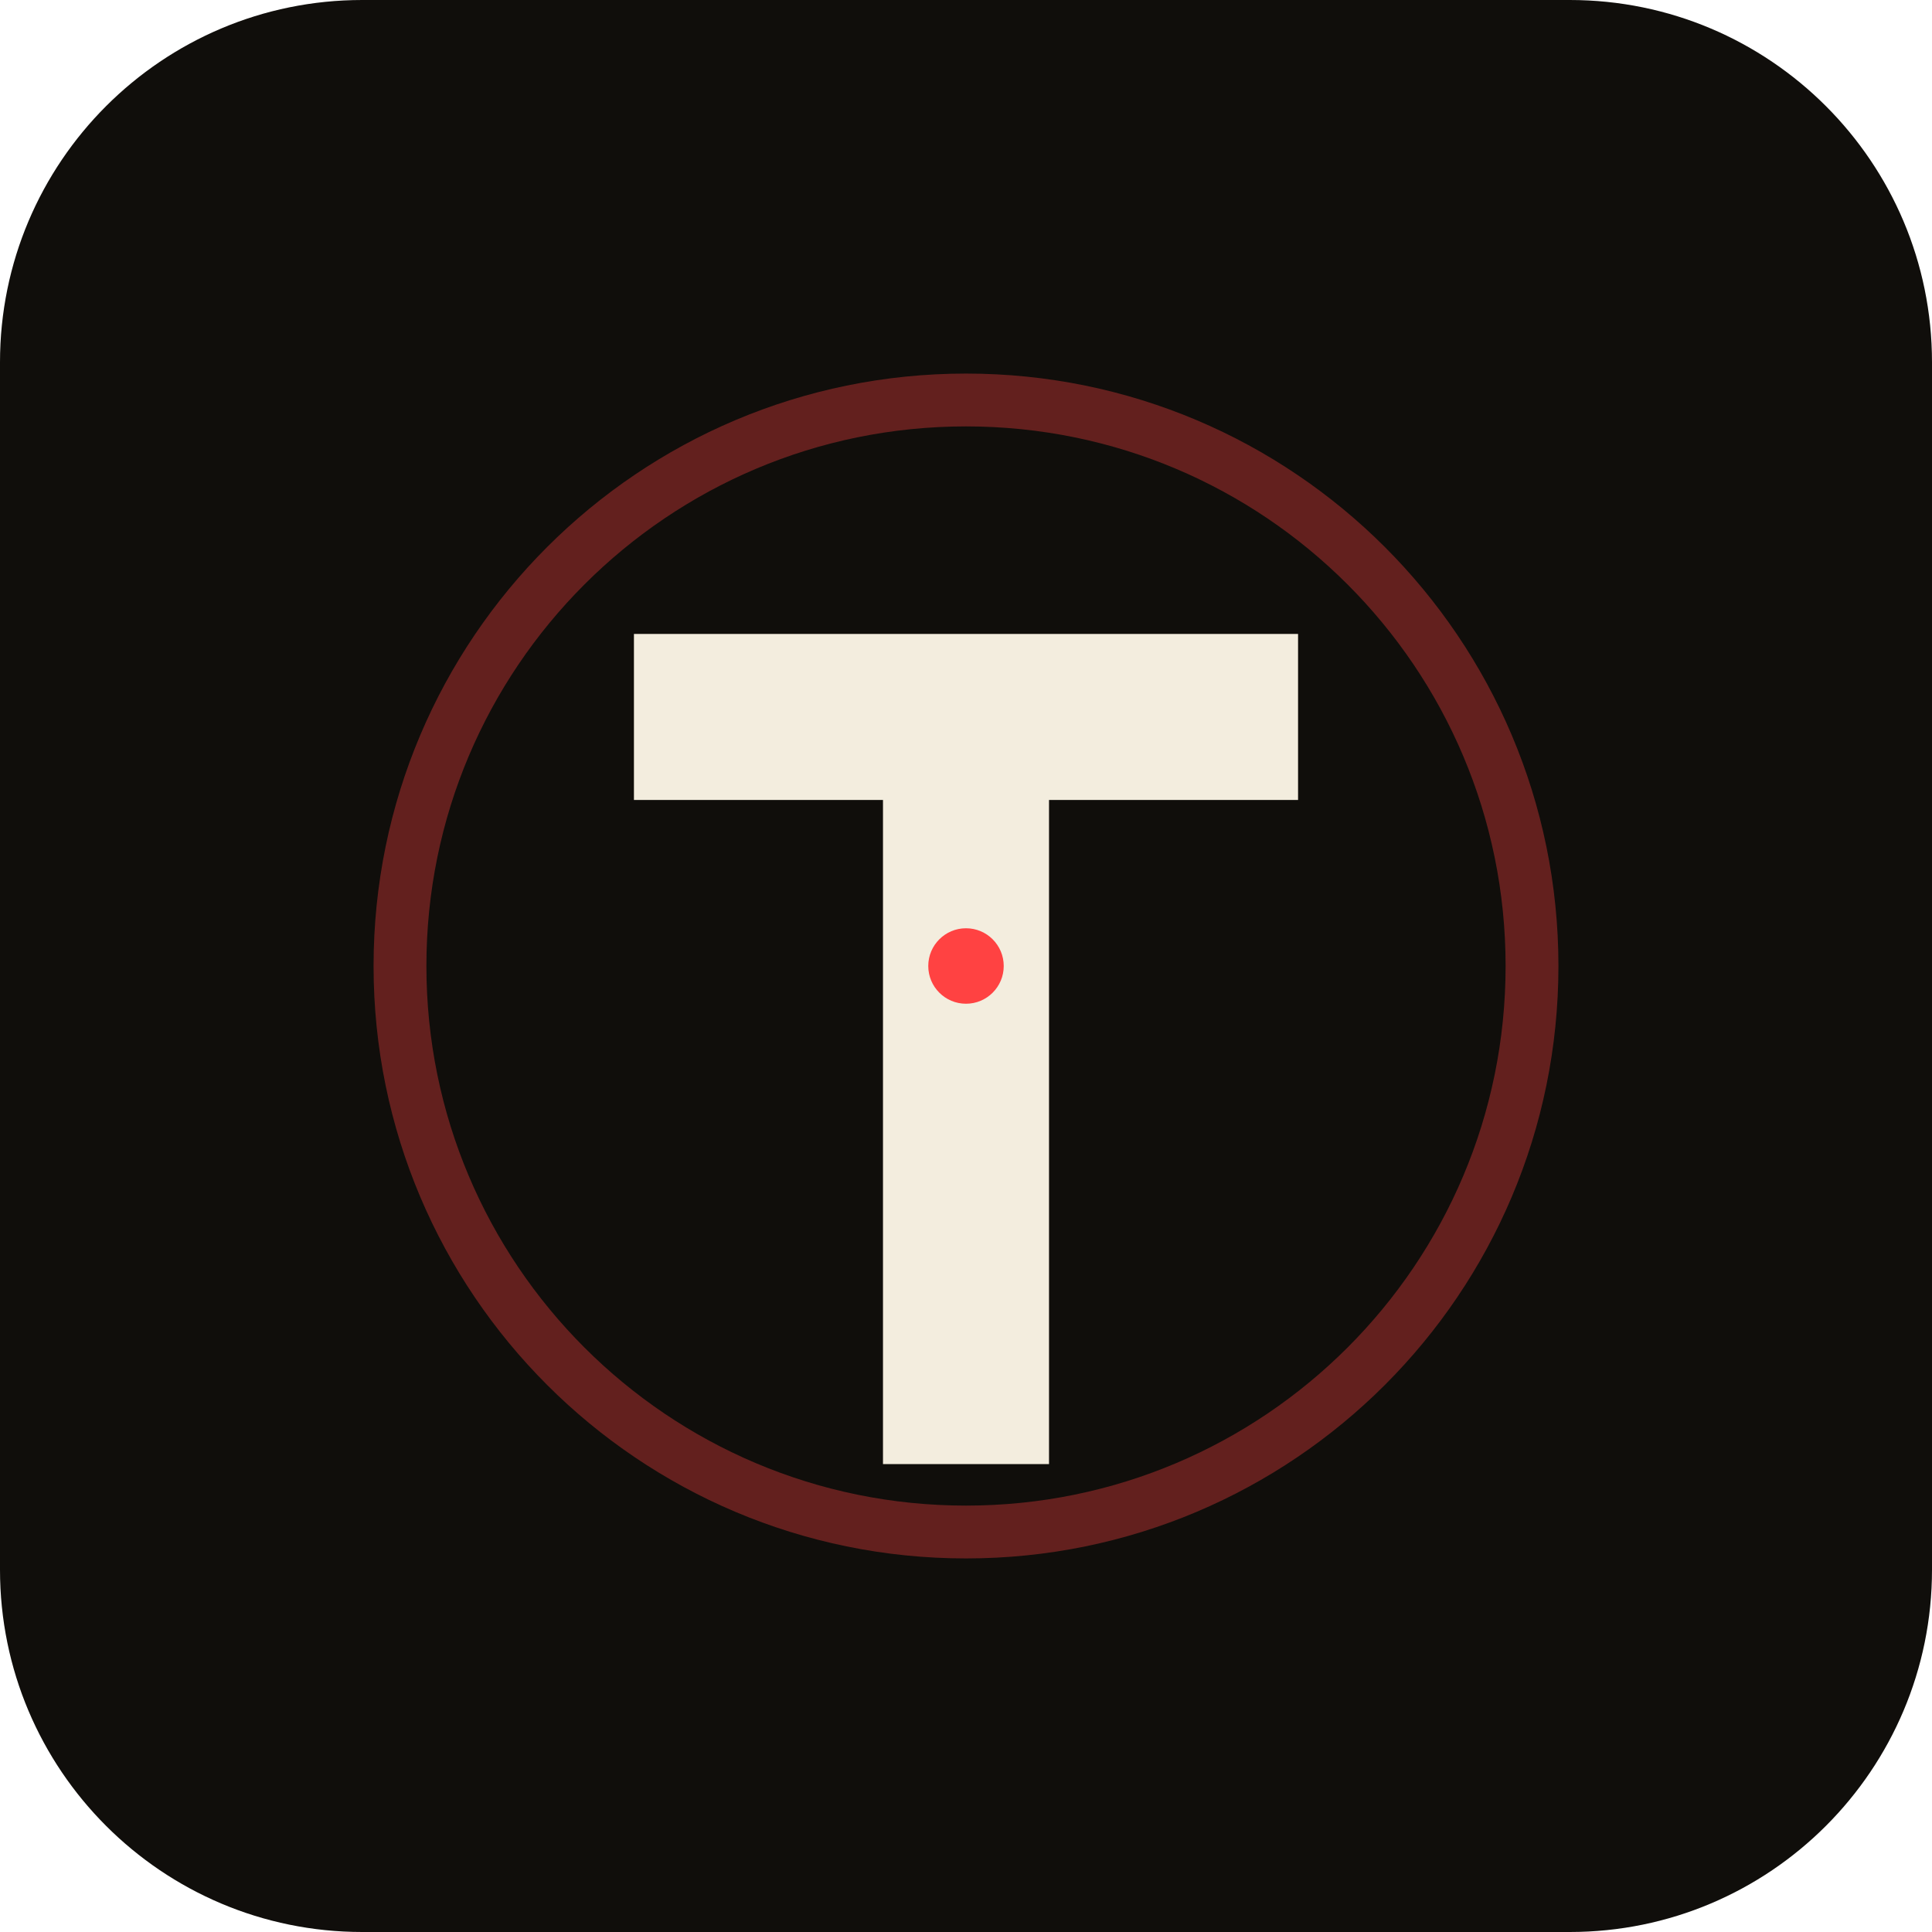
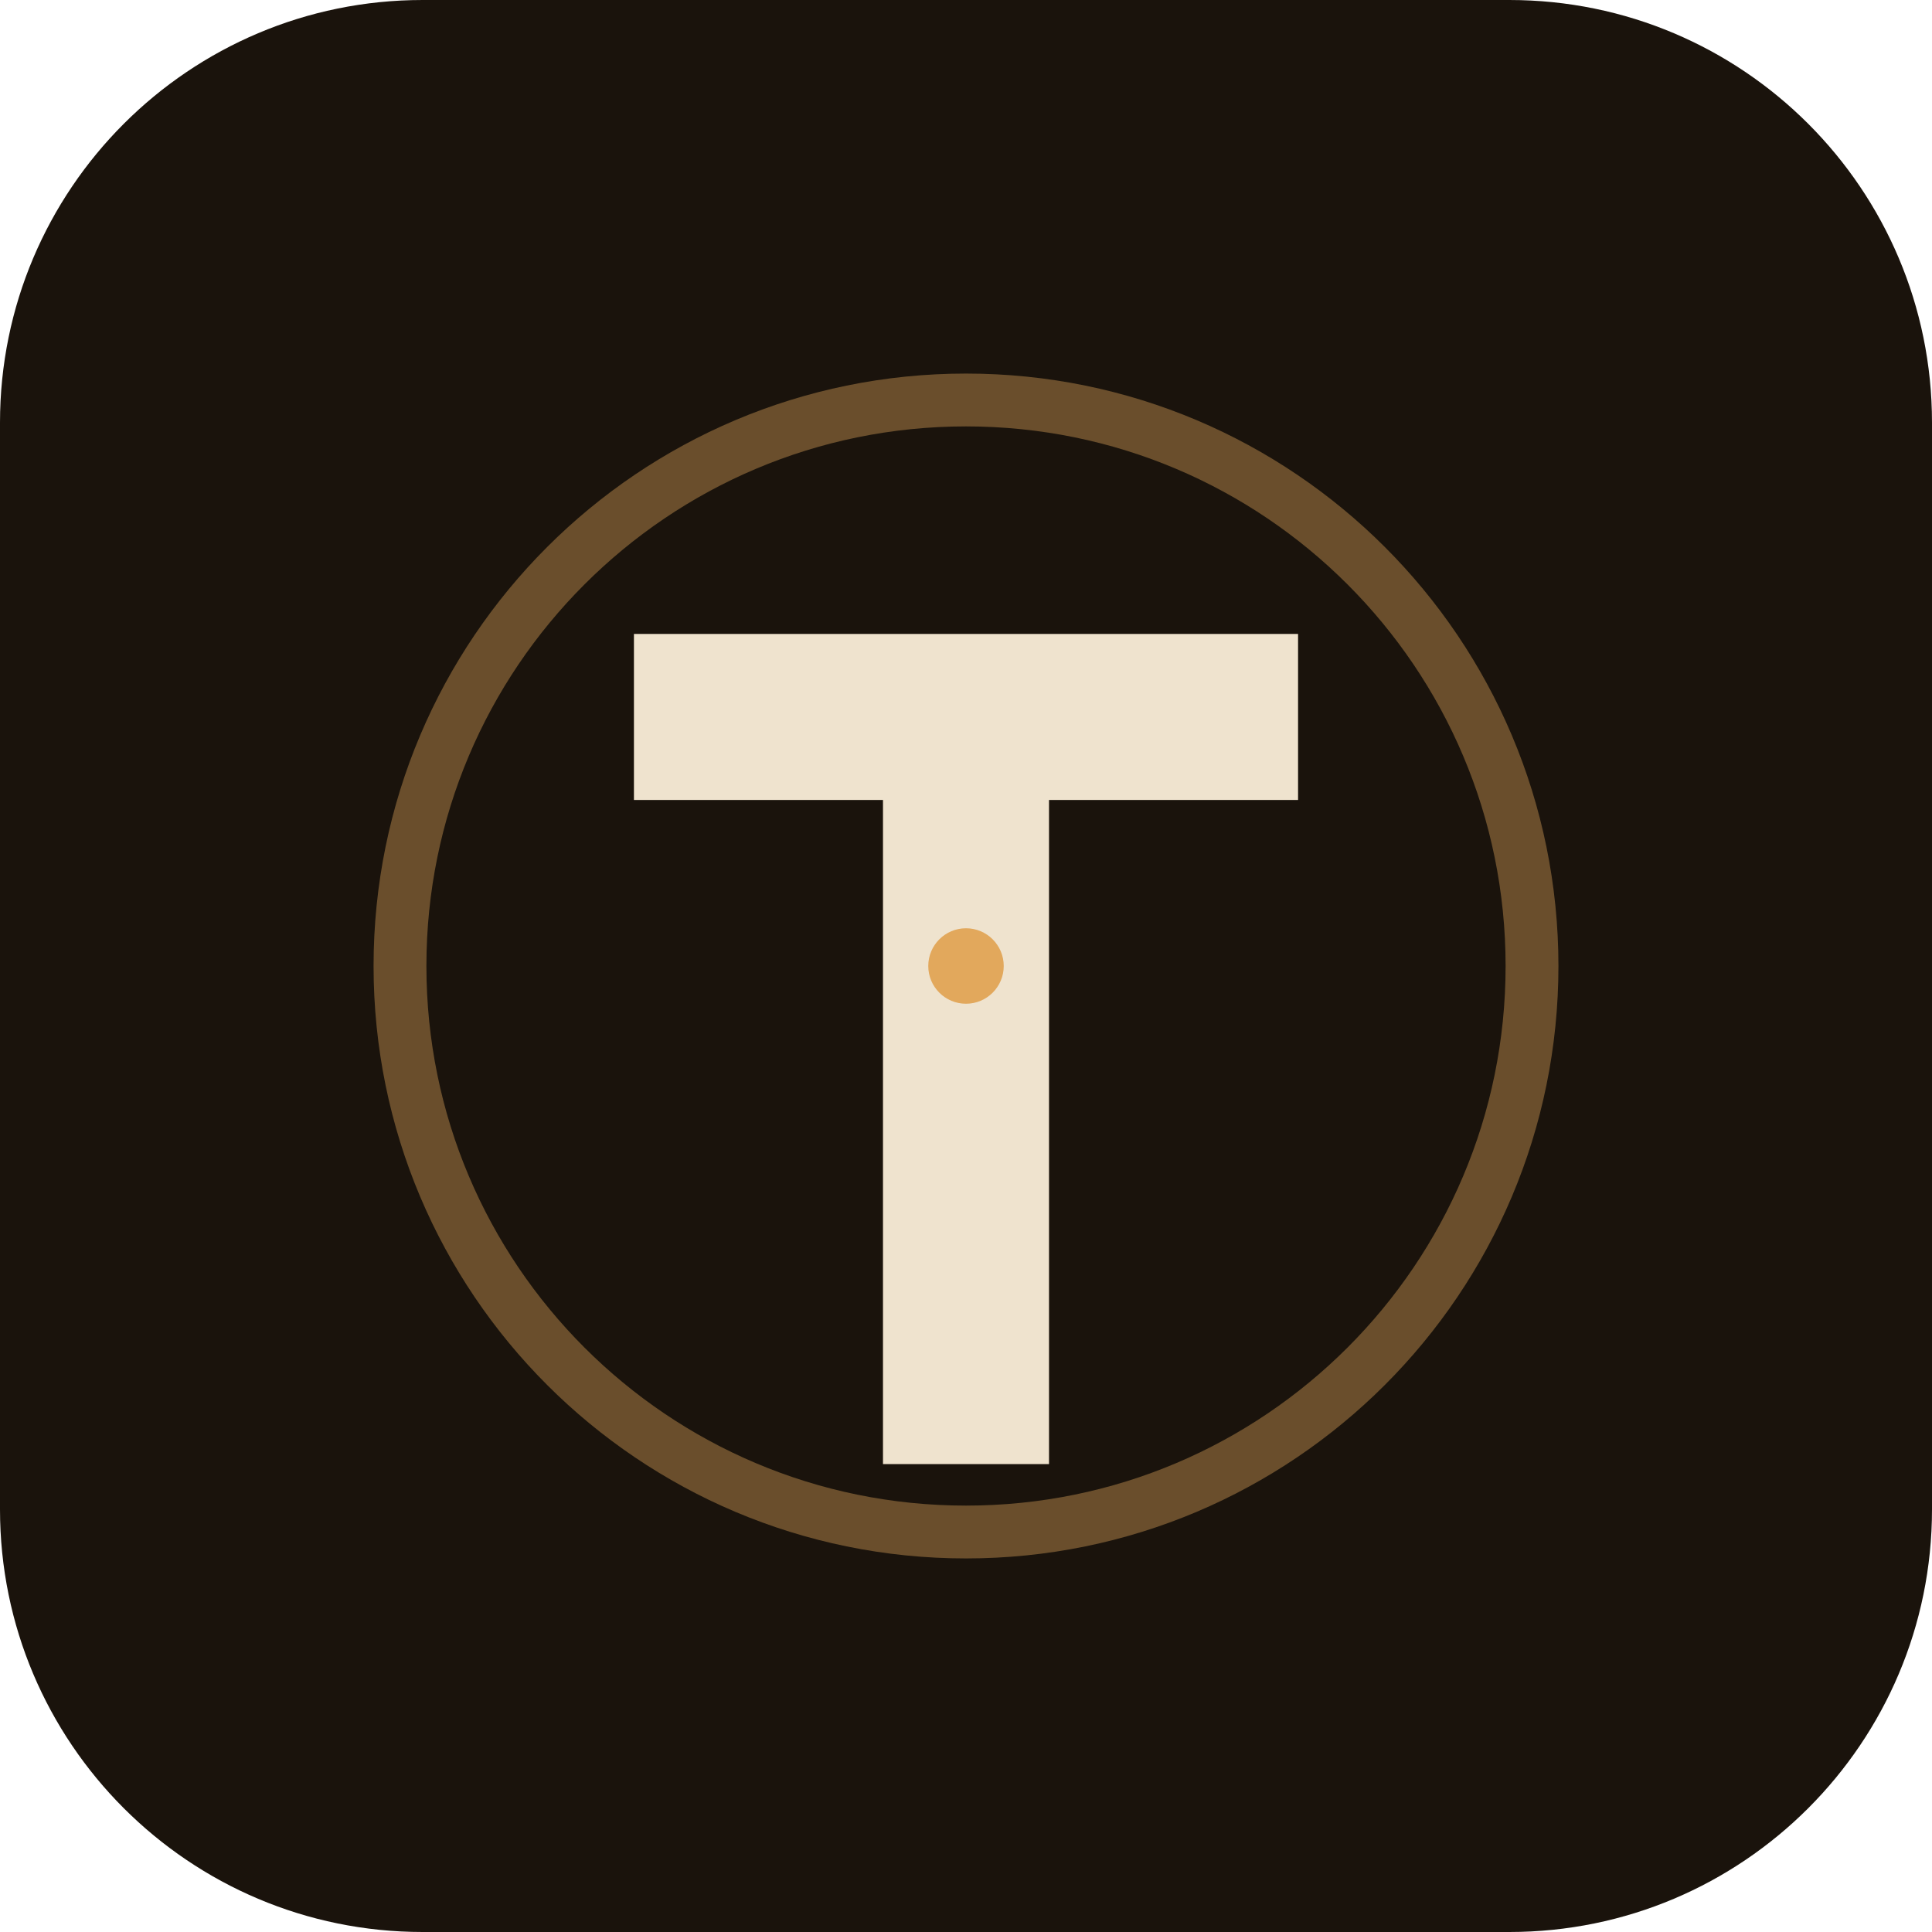
<svg xmlns="http://www.w3.org/2000/svg" viewBox="0 0 512 512" width="512" height="512">
-   <rect width="512" height="512" rx="96" fill="#100e0b" />
-   <circle cx="256" cy="256" r="150" fill="none" stroke="#ff4242" stroke-width="14" opacity="0.35" />
-   <path d="M168 168 h176 v44 h-66 v176 h-44 v-176 h-66 z" fill="#f3edde" />
-   <circle cx="256" cy="256" r="10" fill="#ff4242" />
+   <rect width="512" height="512" rx="112" fill="#1a130c" />
+   <circle cx="256" cy="256" r="150" fill="none" stroke="#e2a85c" stroke-width="14" opacity="0.4" />
+   <path d="M168 168 h176 v44 h-66 v176 h-44 v-176 h-66 z" fill="#efe3ce" />
+   <circle cx="256" cy="256" r="10" fill="#e2a85c" />
</svg>
